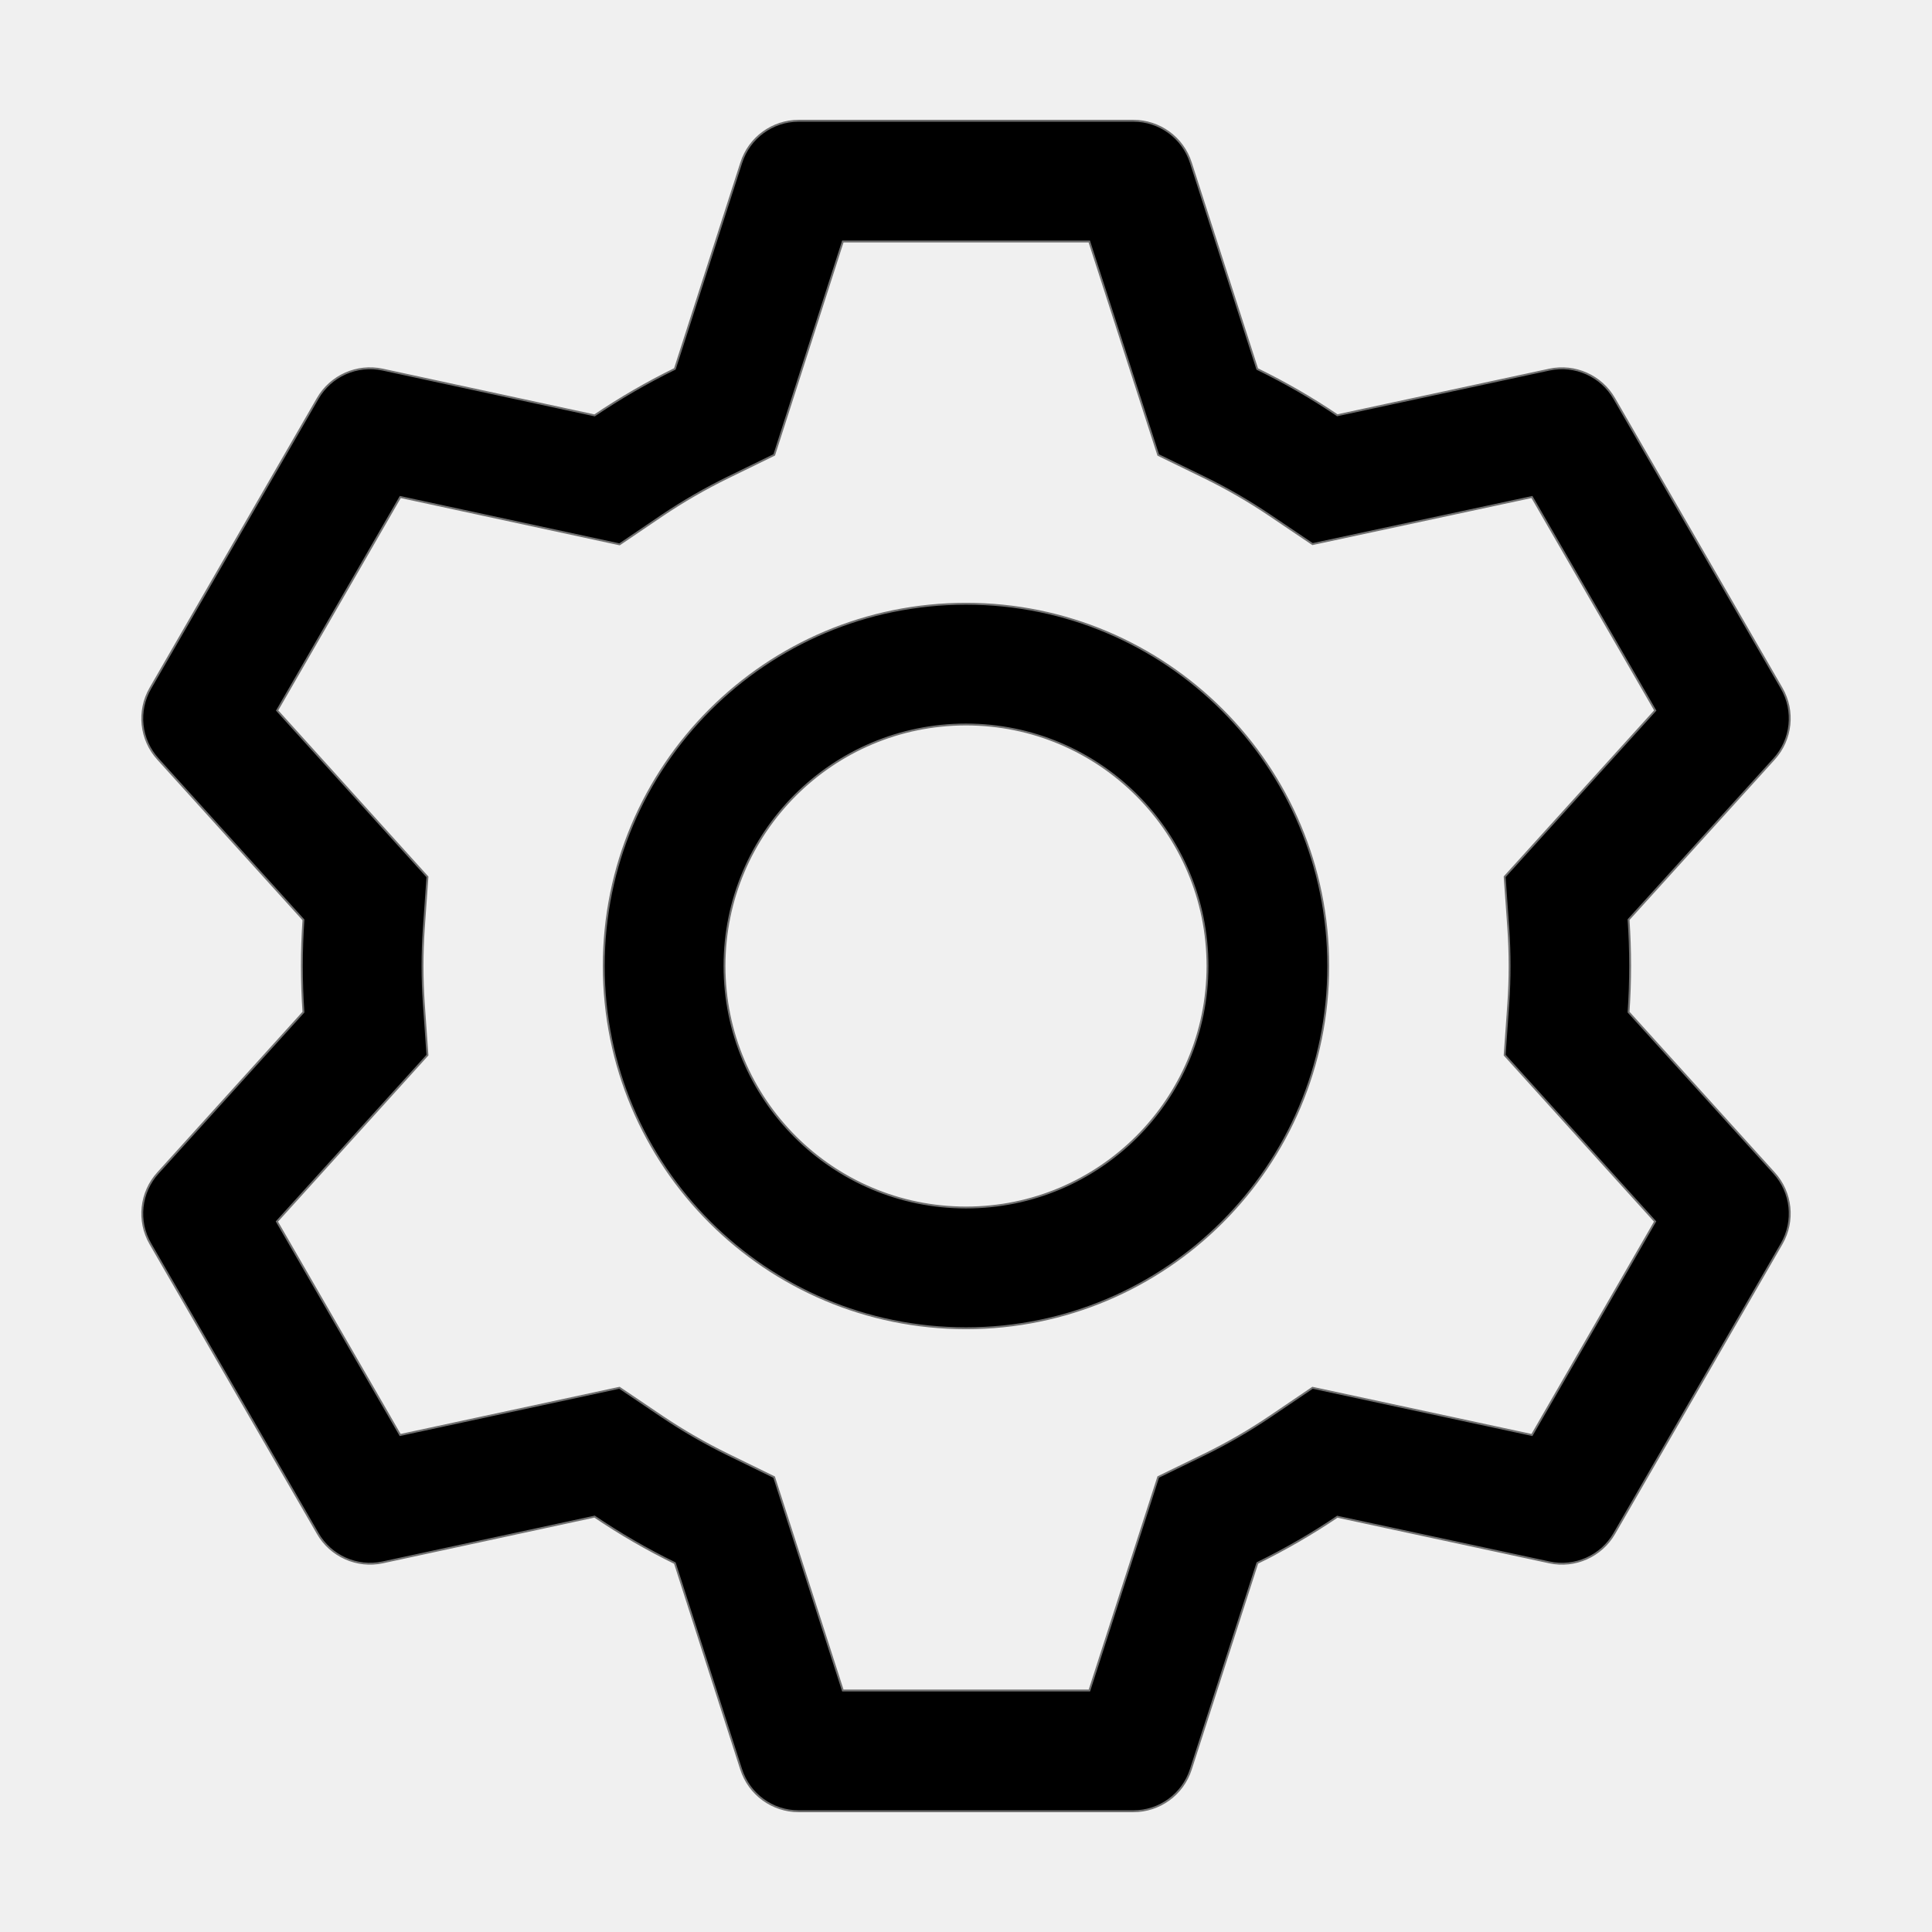
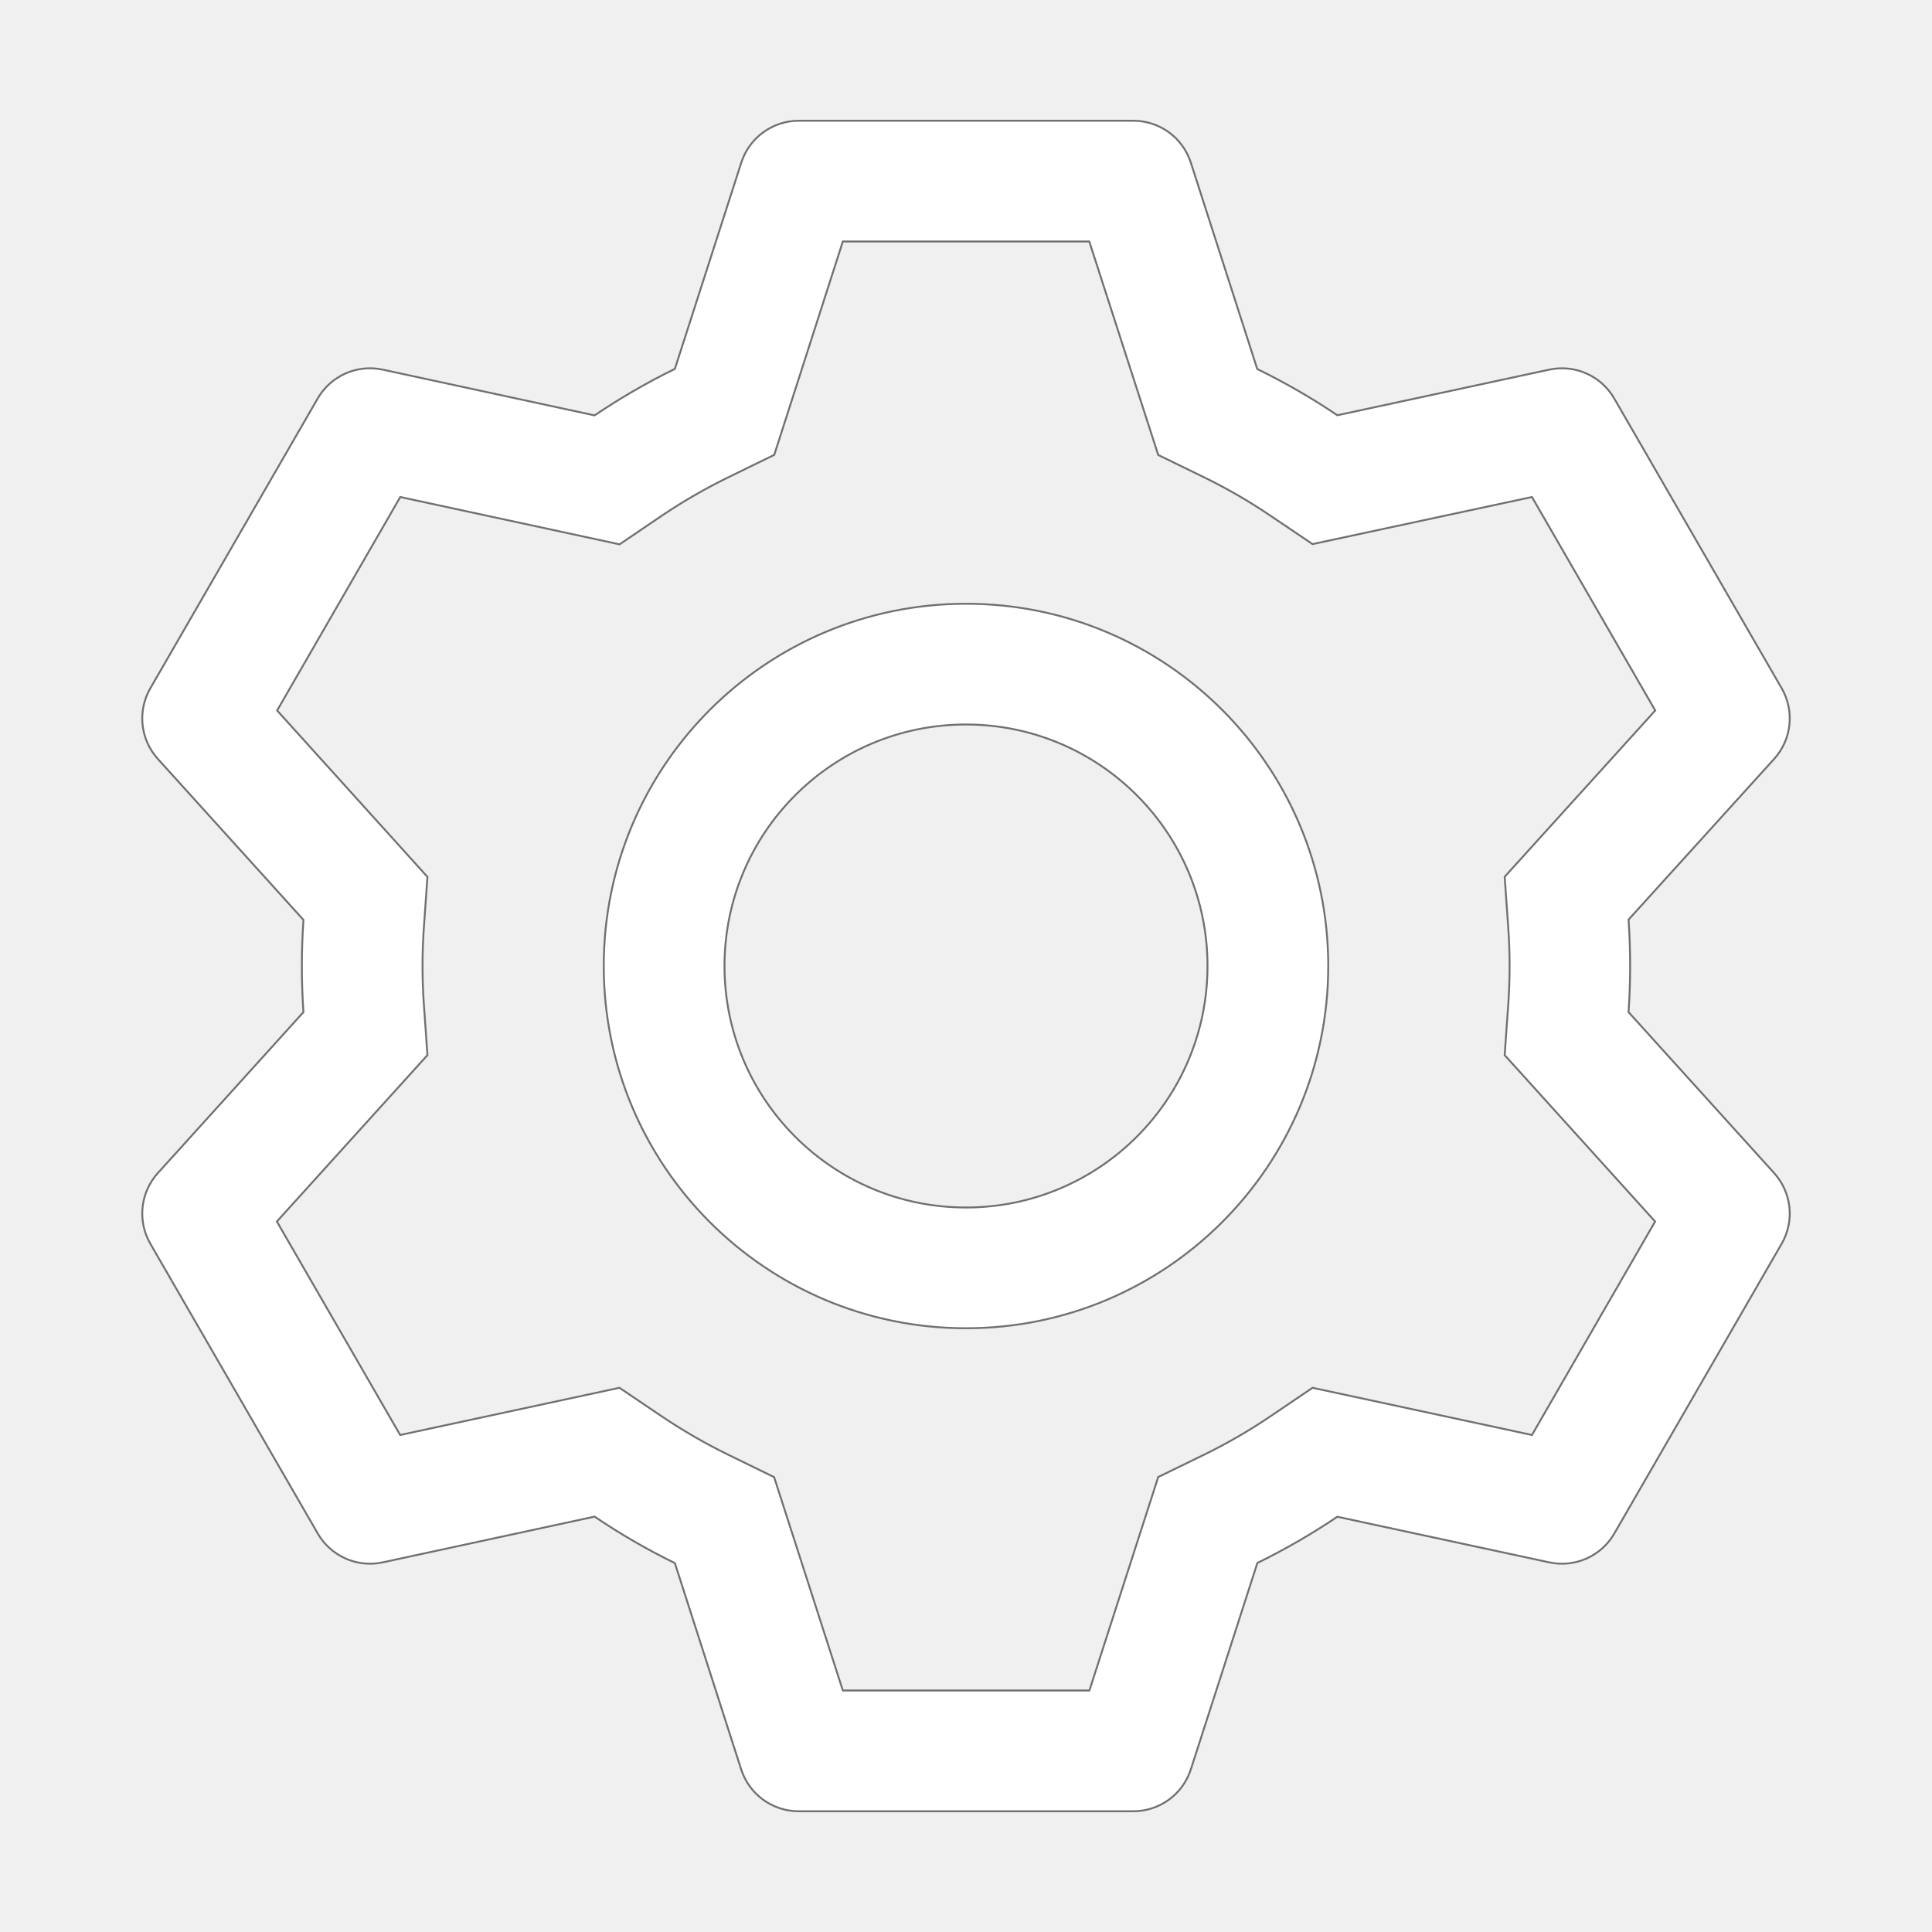
- <svg xmlns="http://www.w3.org/2000/svg" width="64px" height="64px" viewBox="0 0 1024 1024" class="icon" fill="#707070" stroke="#707070">
+ <svg xmlns="http://www.w3.org/2000/svg" width="25px" height="25px" viewBox="0 0 1024 1024" class="icon" fill="#707070" stroke="#707070">
  <g id="SVGRepo_bgCarrier" stroke-width="0" />
  <g id="SVGRepo_tracerCarrier" stroke-linecap="round" stroke-linejoin="round" />
  <g id="SVGRepo_iconCarrier">
-     <path fill="#000000" d="M600.704 64a32 32 0 0130.464 22.208l35.2 109.376c14.784 7.232 28.928 15.36 42.432 24.512l112.384-24.192a32 32 0 0134.432 15.36L944.32 364.8a32 32 0 01-4.032 37.504l-77.12 85.12a357.12 357.12 0 010 49.024l77.12 85.248a32 32 0 014.032 37.504l-88.704 153.6a32 32 0 01-34.432 15.296L708.8 803.904c-13.44 9.088-27.648 17.28-42.368 24.512l-35.264 109.376A32 32 0 01600.704 960H423.296a32 32 0 01-30.464-22.208L357.696 828.48a351.616 351.616 0 01-42.56-24.64l-112.32 24.256a32 32 0 01-34.432-15.36L79.68 659.2a32 32 0 014.032-37.504l77.12-85.248a357.12 357.12 0 010-48.896l-77.12-85.248A32 32 0 0179.68 364.8l88.704-153.6a32 32 0 0134.432-15.296l112.32 24.256c13.568-9.152 27.776-17.408 42.56-24.64l35.2-109.312A32 32 0 01423.232 64H600.64zm-23.424 64H446.72l-36.352 113.088-24.512 11.968a294.113 294.113 0 00-34.816 20.096l-22.656 15.36-116.224-25.088-65.28 113.152 79.68 88.192-1.92 27.136a293.12 293.12 0 000 40.192l1.92 27.136-79.808 88.192 65.344 113.152 116.224-25.024 22.656 15.296a294.113 294.113 0 0034.816 20.096l24.512 11.968L446.72 896h130.688l36.48-113.152 24.448-11.904a288.282 288.282 0 0034.752-20.096l22.592-15.296 116.288 25.024 65.28-113.152-79.744-88.192 1.92-27.136a293.12 293.12 0 000-40.256l-1.92-27.136 79.808-88.128-65.344-113.152-116.288 24.96-22.592-15.232a287.616 287.616 0 00-34.752-20.096l-24.448-11.904L577.344 128zM512 320a192 192 0 110 384 192 192 0 010-384zm0 64a128 128 0 100 256 128 128 0 000-256z" />
+     <path fill="white" d="M600.704 64a32 32 0 0130.464 22.208l35.2 109.376c14.784 7.232 28.928 15.36 42.432 24.512l112.384-24.192a32 32 0 0134.432 15.36L944.32 364.8a32 32 0 01-4.032 37.504l-77.12 85.12a357.12 357.12 0 010 49.024l77.12 85.248a32 32 0 014.032 37.504l-88.704 153.6a32 32 0 01-34.432 15.296L708.8 803.904c-13.44 9.088-27.648 17.28-42.368 24.512l-35.264 109.376A32 32 0 01600.704 960H423.296a32 32 0 01-30.464-22.208L357.696 828.48a351.616 351.616 0 01-42.56-24.64l-112.32 24.256a32 32 0 01-34.432-15.36L79.68 659.2a32 32 0 014.032-37.504l77.12-85.248a357.12 357.12 0 010-48.896l-77.12-85.248A32 32 0 0179.68 364.8l88.704-153.6a32 32 0 0134.432-15.296l112.32 24.256c13.568-9.152 27.776-17.408 42.56-24.64l35.2-109.312A32 32 0 01423.232 64H600.64zm-23.424 64H446.72l-36.352 113.088-24.512 11.968a294.113 294.113 0 00-34.816 20.096l-22.656 15.36-116.224-25.088-65.28 113.152 79.68 88.192-1.92 27.136a293.12 293.12 0 000 40.192l1.92 27.136-79.808 88.192 65.344 113.152 116.224-25.024 22.656 15.296a294.113 294.113 0 0034.816 20.096l24.512 11.968L446.72 896h130.688l36.48-113.152 24.448-11.904a288.282 288.282 0 0034.752-20.096l22.592-15.296 116.288 25.024 65.28-113.152-79.744-88.192 1.92-27.136a293.12 293.12 0 000-40.256l-1.92-27.136 79.808-88.128-65.344-113.152-116.288 24.96-22.592-15.232a287.616 287.616 0 00-34.752-20.096l-24.448-11.904L577.344 128zM512 320a192 192 0 110 384 192 192 0 010-384zm0 64a128 128 0 100 256 128 128 0 000-256z" />
  </g>
</svg>
